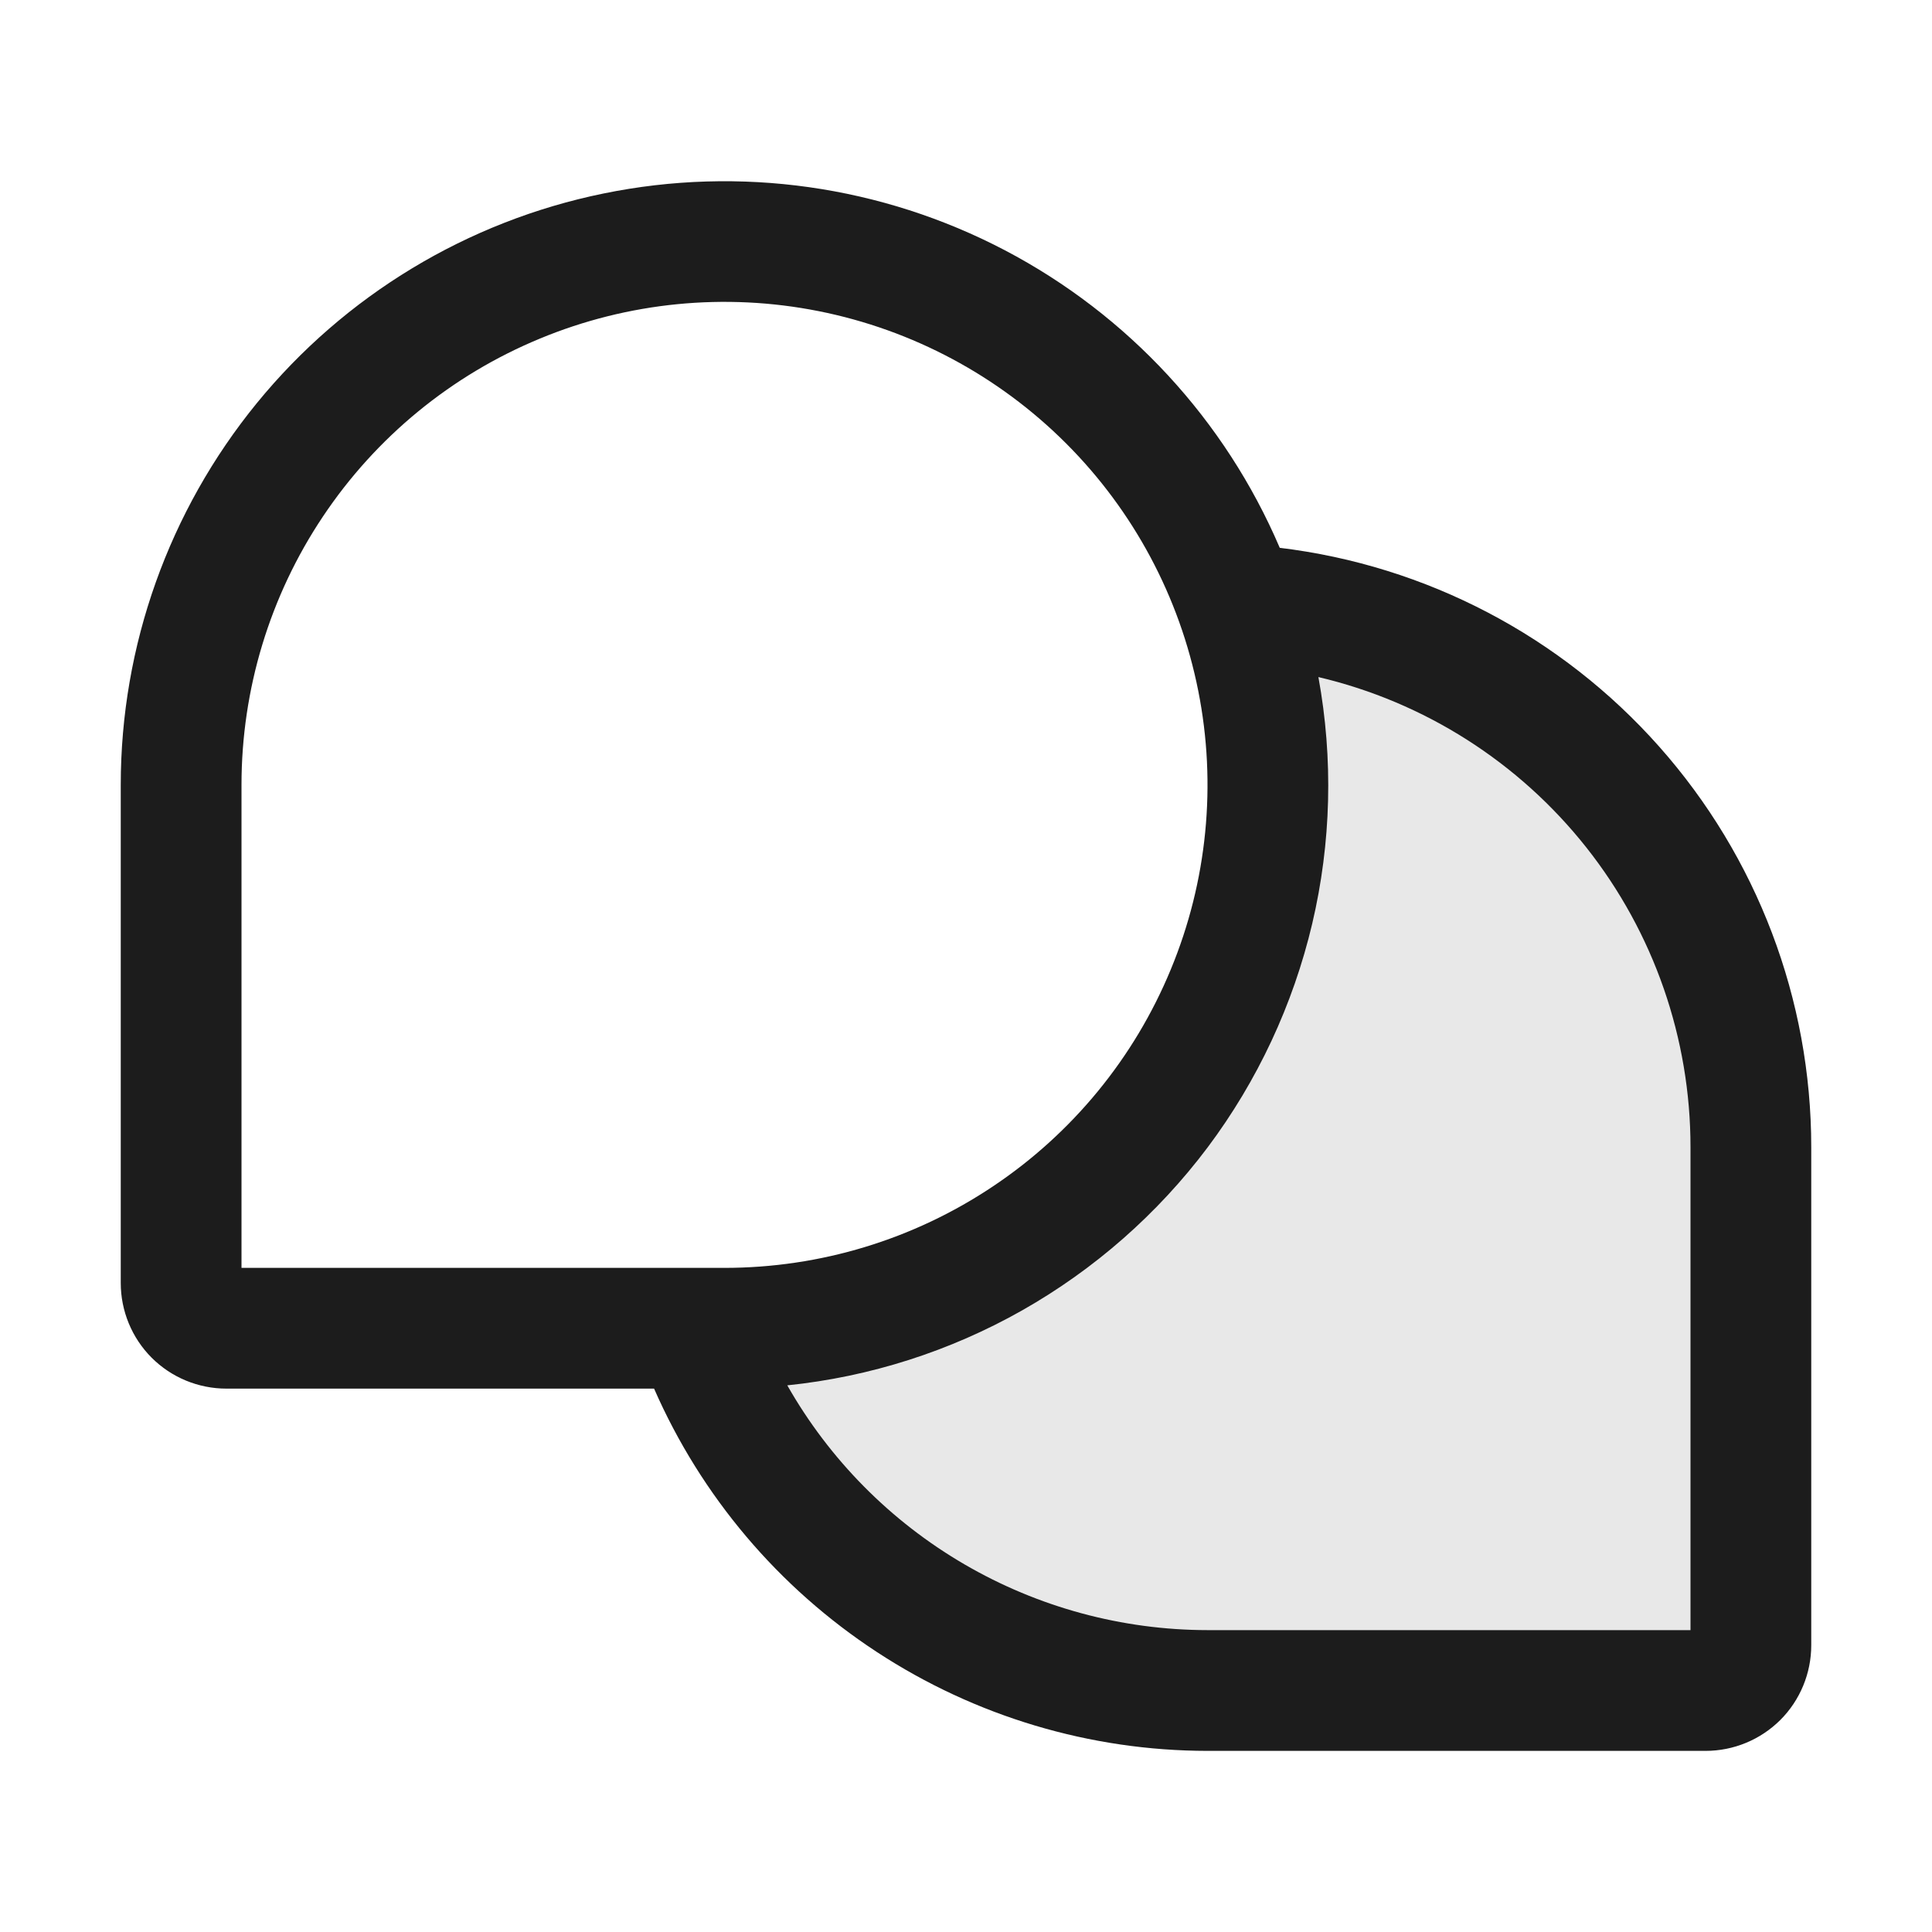
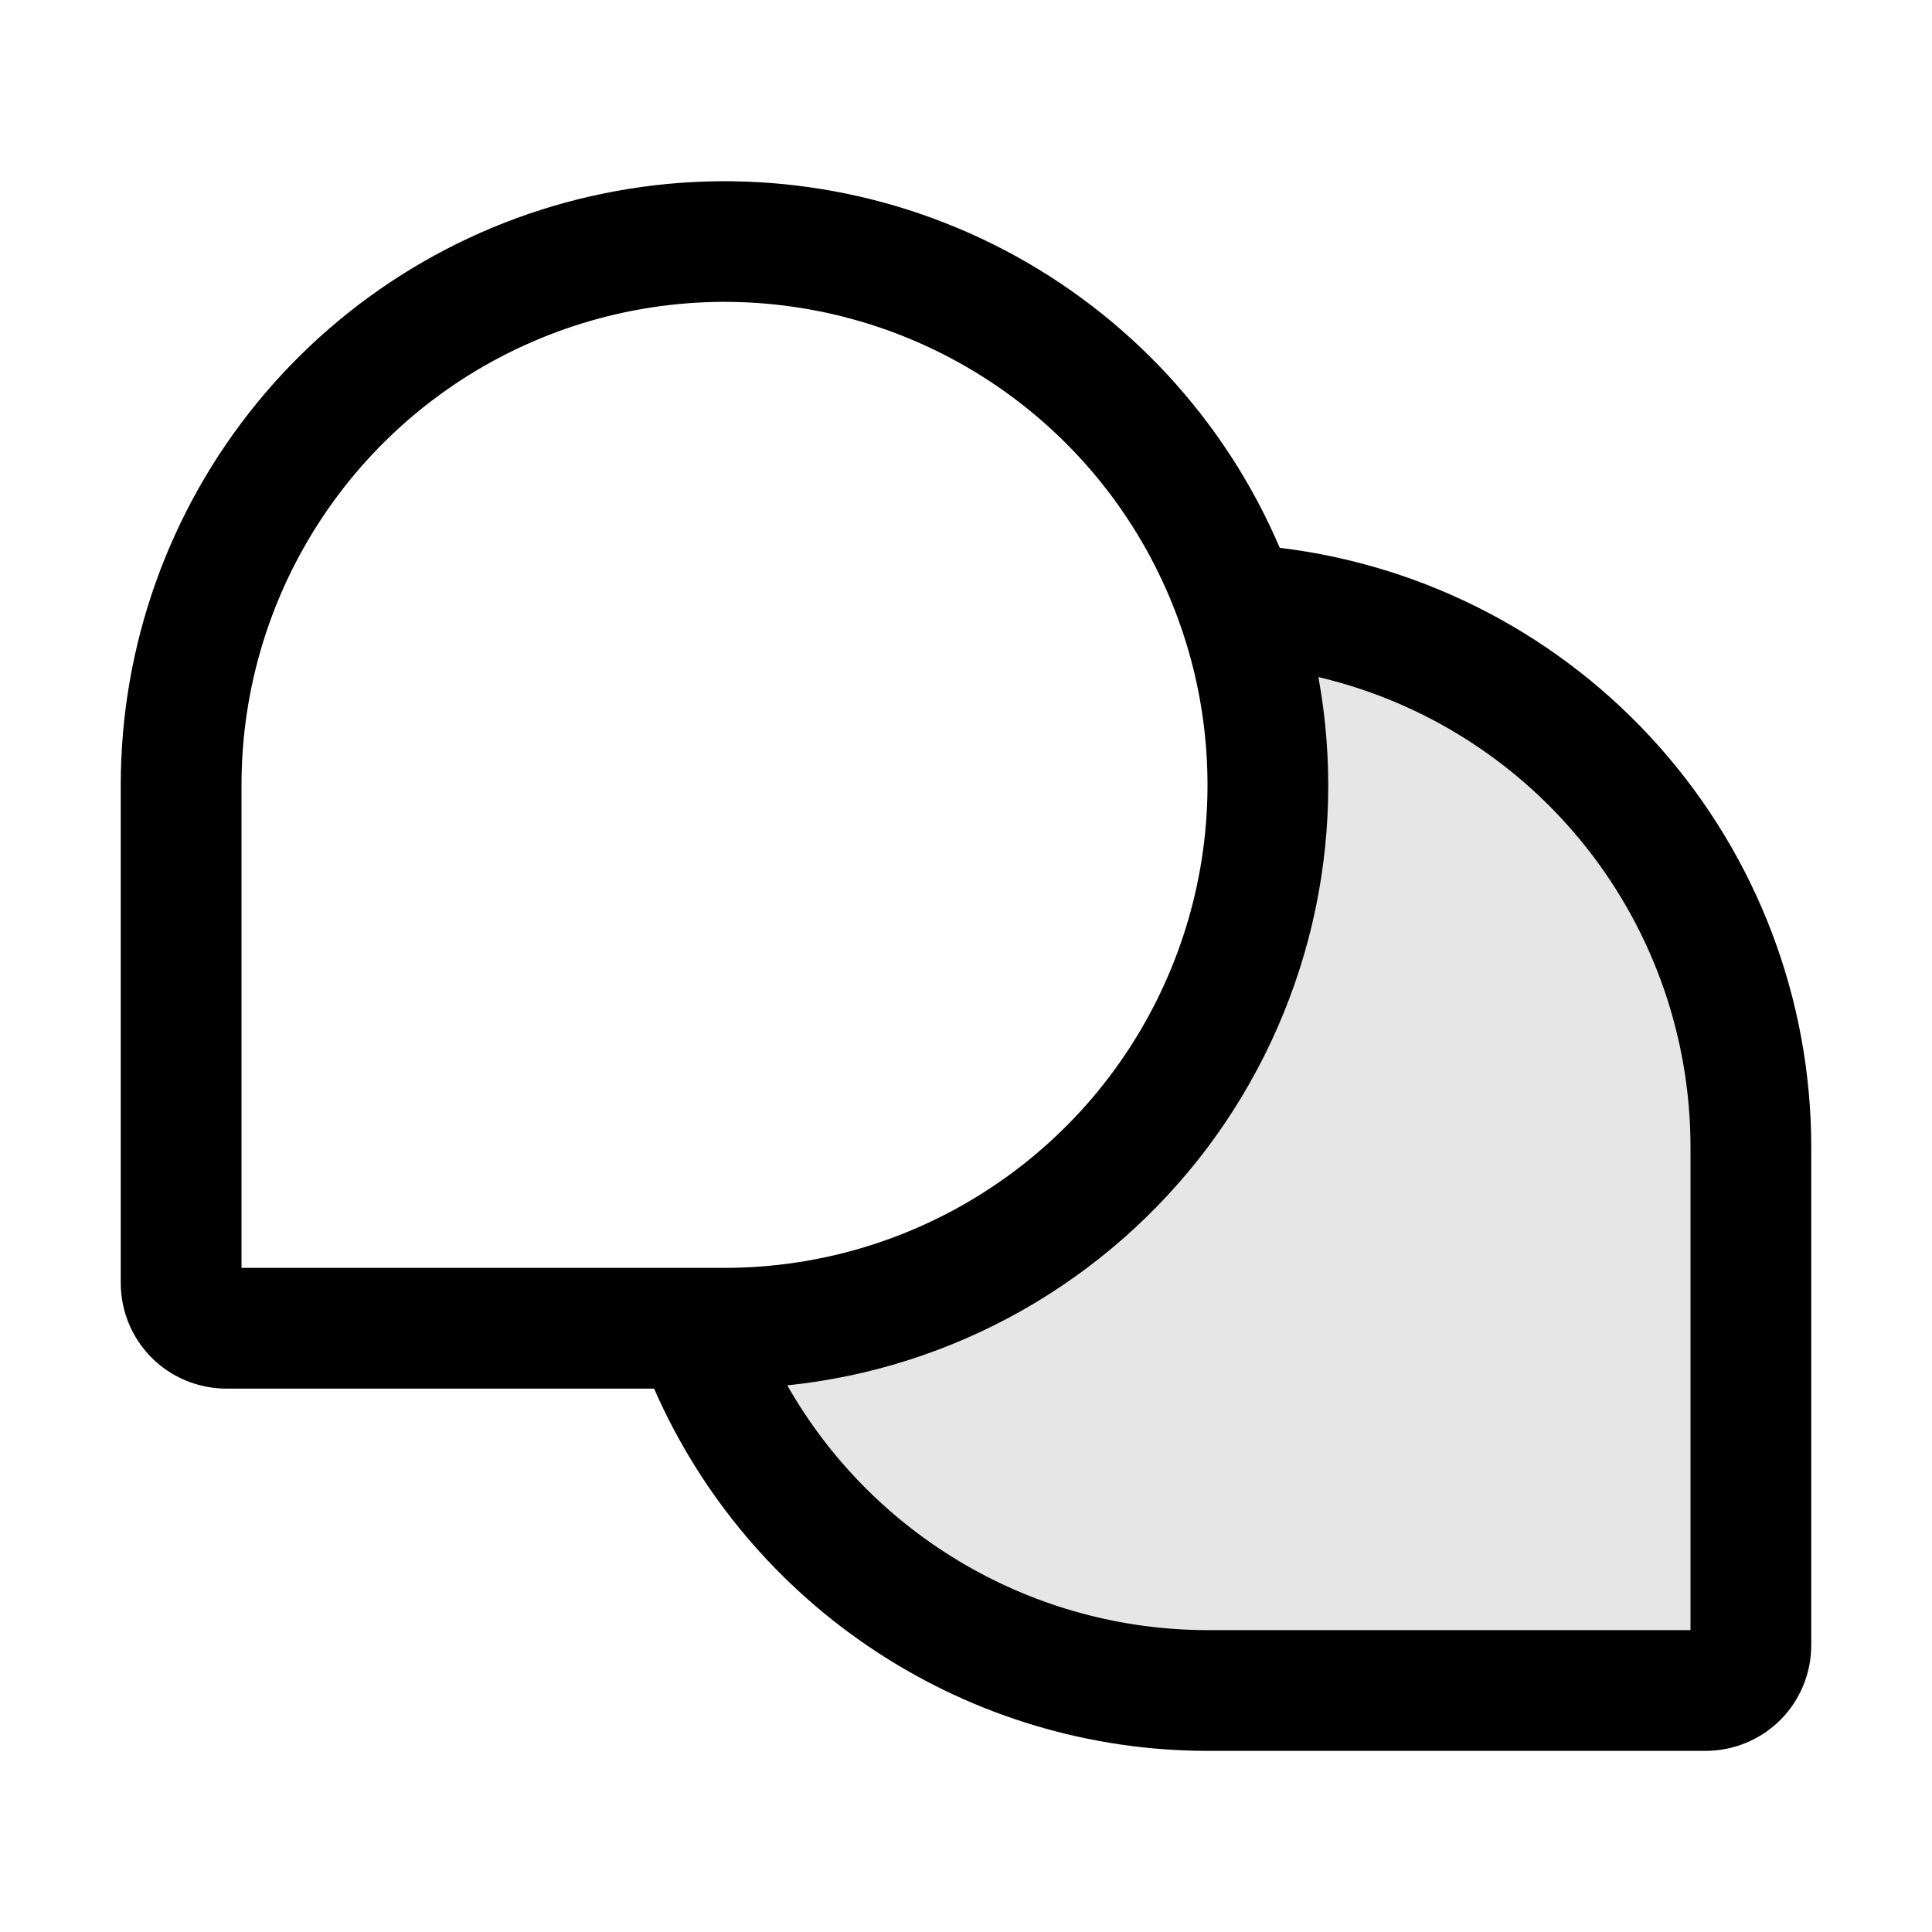
<svg xmlns="http://www.w3.org/2000/svg" width="20" height="20" viewBox="0 0 20 20" fill="none">
-   <path d="M18.125 11.875V17.031C18.125 17.156 18.076 17.275 17.988 17.363C17.9 17.451 17.781 17.5 17.656 17.5H12.5C11.336 17.5 10.202 17.14 9.252 16.468C8.302 15.797 7.583 14.847 7.195 13.75H7.5C8.992 13.75 10.423 13.157 11.477 12.102C12.532 11.048 13.125 9.617 13.125 8.125C13.125 7.49 13.018 6.859 12.807 6.259C14.243 6.338 15.595 6.964 16.584 8.008C17.573 9.053 18.125 10.437 18.125 11.875Z" fill="#1C1C1C" fill-opacity="0.1" />
-   <path d="M13.248 5.671C12.682 4.347 11.677 3.259 10.401 2.59C9.126 1.922 7.658 1.714 6.248 2.003C4.837 2.291 3.569 3.058 2.658 4.174C1.748 5.289 1.25 6.685 1.25 8.125V13.281C1.25 13.571 1.365 13.85 1.57 14.055C1.775 14.26 2.054 14.375 2.344 14.375H6.771C7.259 15.489 8.06 16.436 9.078 17.102C10.095 17.768 11.284 18.124 12.5 18.125H17.656C17.946 18.125 18.224 18.01 18.43 17.805C18.635 17.6 18.75 17.321 18.75 17.031V11.875C18.75 10.347 18.19 8.872 17.176 7.729C16.162 6.586 14.765 5.854 13.248 5.671ZM2.5 8.125C2.5 7.136 2.793 6.169 3.343 5.347C3.892 4.525 4.673 3.884 5.587 3.506C6.5 3.127 7.506 3.028 8.475 3.221C9.445 3.414 10.336 3.89 11.036 4.59C11.735 5.289 12.211 6.18 12.404 7.15C12.597 8.119 12.498 9.125 12.119 10.038C11.741 10.952 11.1 11.733 10.278 12.282C9.456 12.832 8.489 13.125 7.5 13.125H2.5V8.125ZM17.5 16.875H12.5C11.616 16.874 10.748 16.639 9.984 16.194C9.22 15.749 8.587 15.11 8.15 14.341C9.006 14.253 9.834 13.988 10.583 13.564C11.332 13.139 11.985 12.565 12.502 11.877C13.018 11.188 13.386 10.4 13.584 9.562C13.781 8.725 13.803 7.855 13.648 7.009C14.745 7.267 15.722 7.889 16.421 8.772C17.12 9.655 17.5 10.749 17.5 11.875V16.875Z" fill="#1C1C1C" />
+   <path d="M18.125 11.875V17.031C18.125 17.156 18.076 17.275 17.988 17.363C17.9 17.451 17.781 17.5 17.656 17.5H12.5C11.336 17.5 10.202 17.14 9.252 16.468C8.302 15.797 7.583 14.847 7.195 13.75H7.5C8.992 13.75 10.423 13.157 11.477 12.102C12.532 11.048 13.125 9.617 13.125 8.125C13.125 7.49 13.018 6.859 12.807 6.259C14.243 6.338 15.595 6.964 16.584 8.008C17.573 9.053 18.125 10.437 18.125 11.875Z" fill="currentColor" fill-opacity="0.1" />
+   <path d="M13.248 5.671C12.682 4.347 11.677 3.259 10.401 2.59C9.126 1.922 7.658 1.714 6.248 2.003C4.837 2.291 3.569 3.058 2.658 4.174C1.748 5.289 1.25 6.685 1.25 8.125V13.281C1.25 13.571 1.365 13.85 1.57 14.055C1.775 14.26 2.054 14.375 2.344 14.375H6.771C7.259 15.489 8.06 16.436 9.078 17.102C10.095 17.768 11.284 18.124 12.5 18.125H17.656C17.946 18.125 18.224 18.01 18.43 17.805C18.635 17.6 18.75 17.321 18.75 17.031V11.875C18.75 10.347 18.19 8.872 17.176 7.729C16.162 6.586 14.765 5.854 13.248 5.671ZM2.5 8.125C2.5 7.136 2.793 6.169 3.343 5.347C3.892 4.525 4.673 3.884 5.587 3.506C6.5 3.127 7.506 3.028 8.475 3.221C9.445 3.414 10.336 3.89 11.036 4.59C11.735 5.289 12.211 6.18 12.404 7.15C12.597 8.119 12.498 9.125 12.119 10.038C11.741 10.952 11.1 11.733 10.278 12.282C9.456 12.832 8.489 13.125 7.5 13.125H2.5V8.125ZM17.5 16.875H12.5C11.616 16.874 10.748 16.639 9.984 16.194C9.22 15.749 8.587 15.11 8.15 14.341C9.006 14.253 9.834 13.988 10.583 13.564C11.332 13.139 11.985 12.565 12.502 11.877C13.018 11.188 13.386 10.4 13.584 9.562C13.781 8.725 13.803 7.855 13.648 7.009C14.745 7.267 15.722 7.889 16.421 8.772C17.12 9.655 17.5 10.749 17.5 11.875V16.875Z" fill="currentColor" />
</svg>
